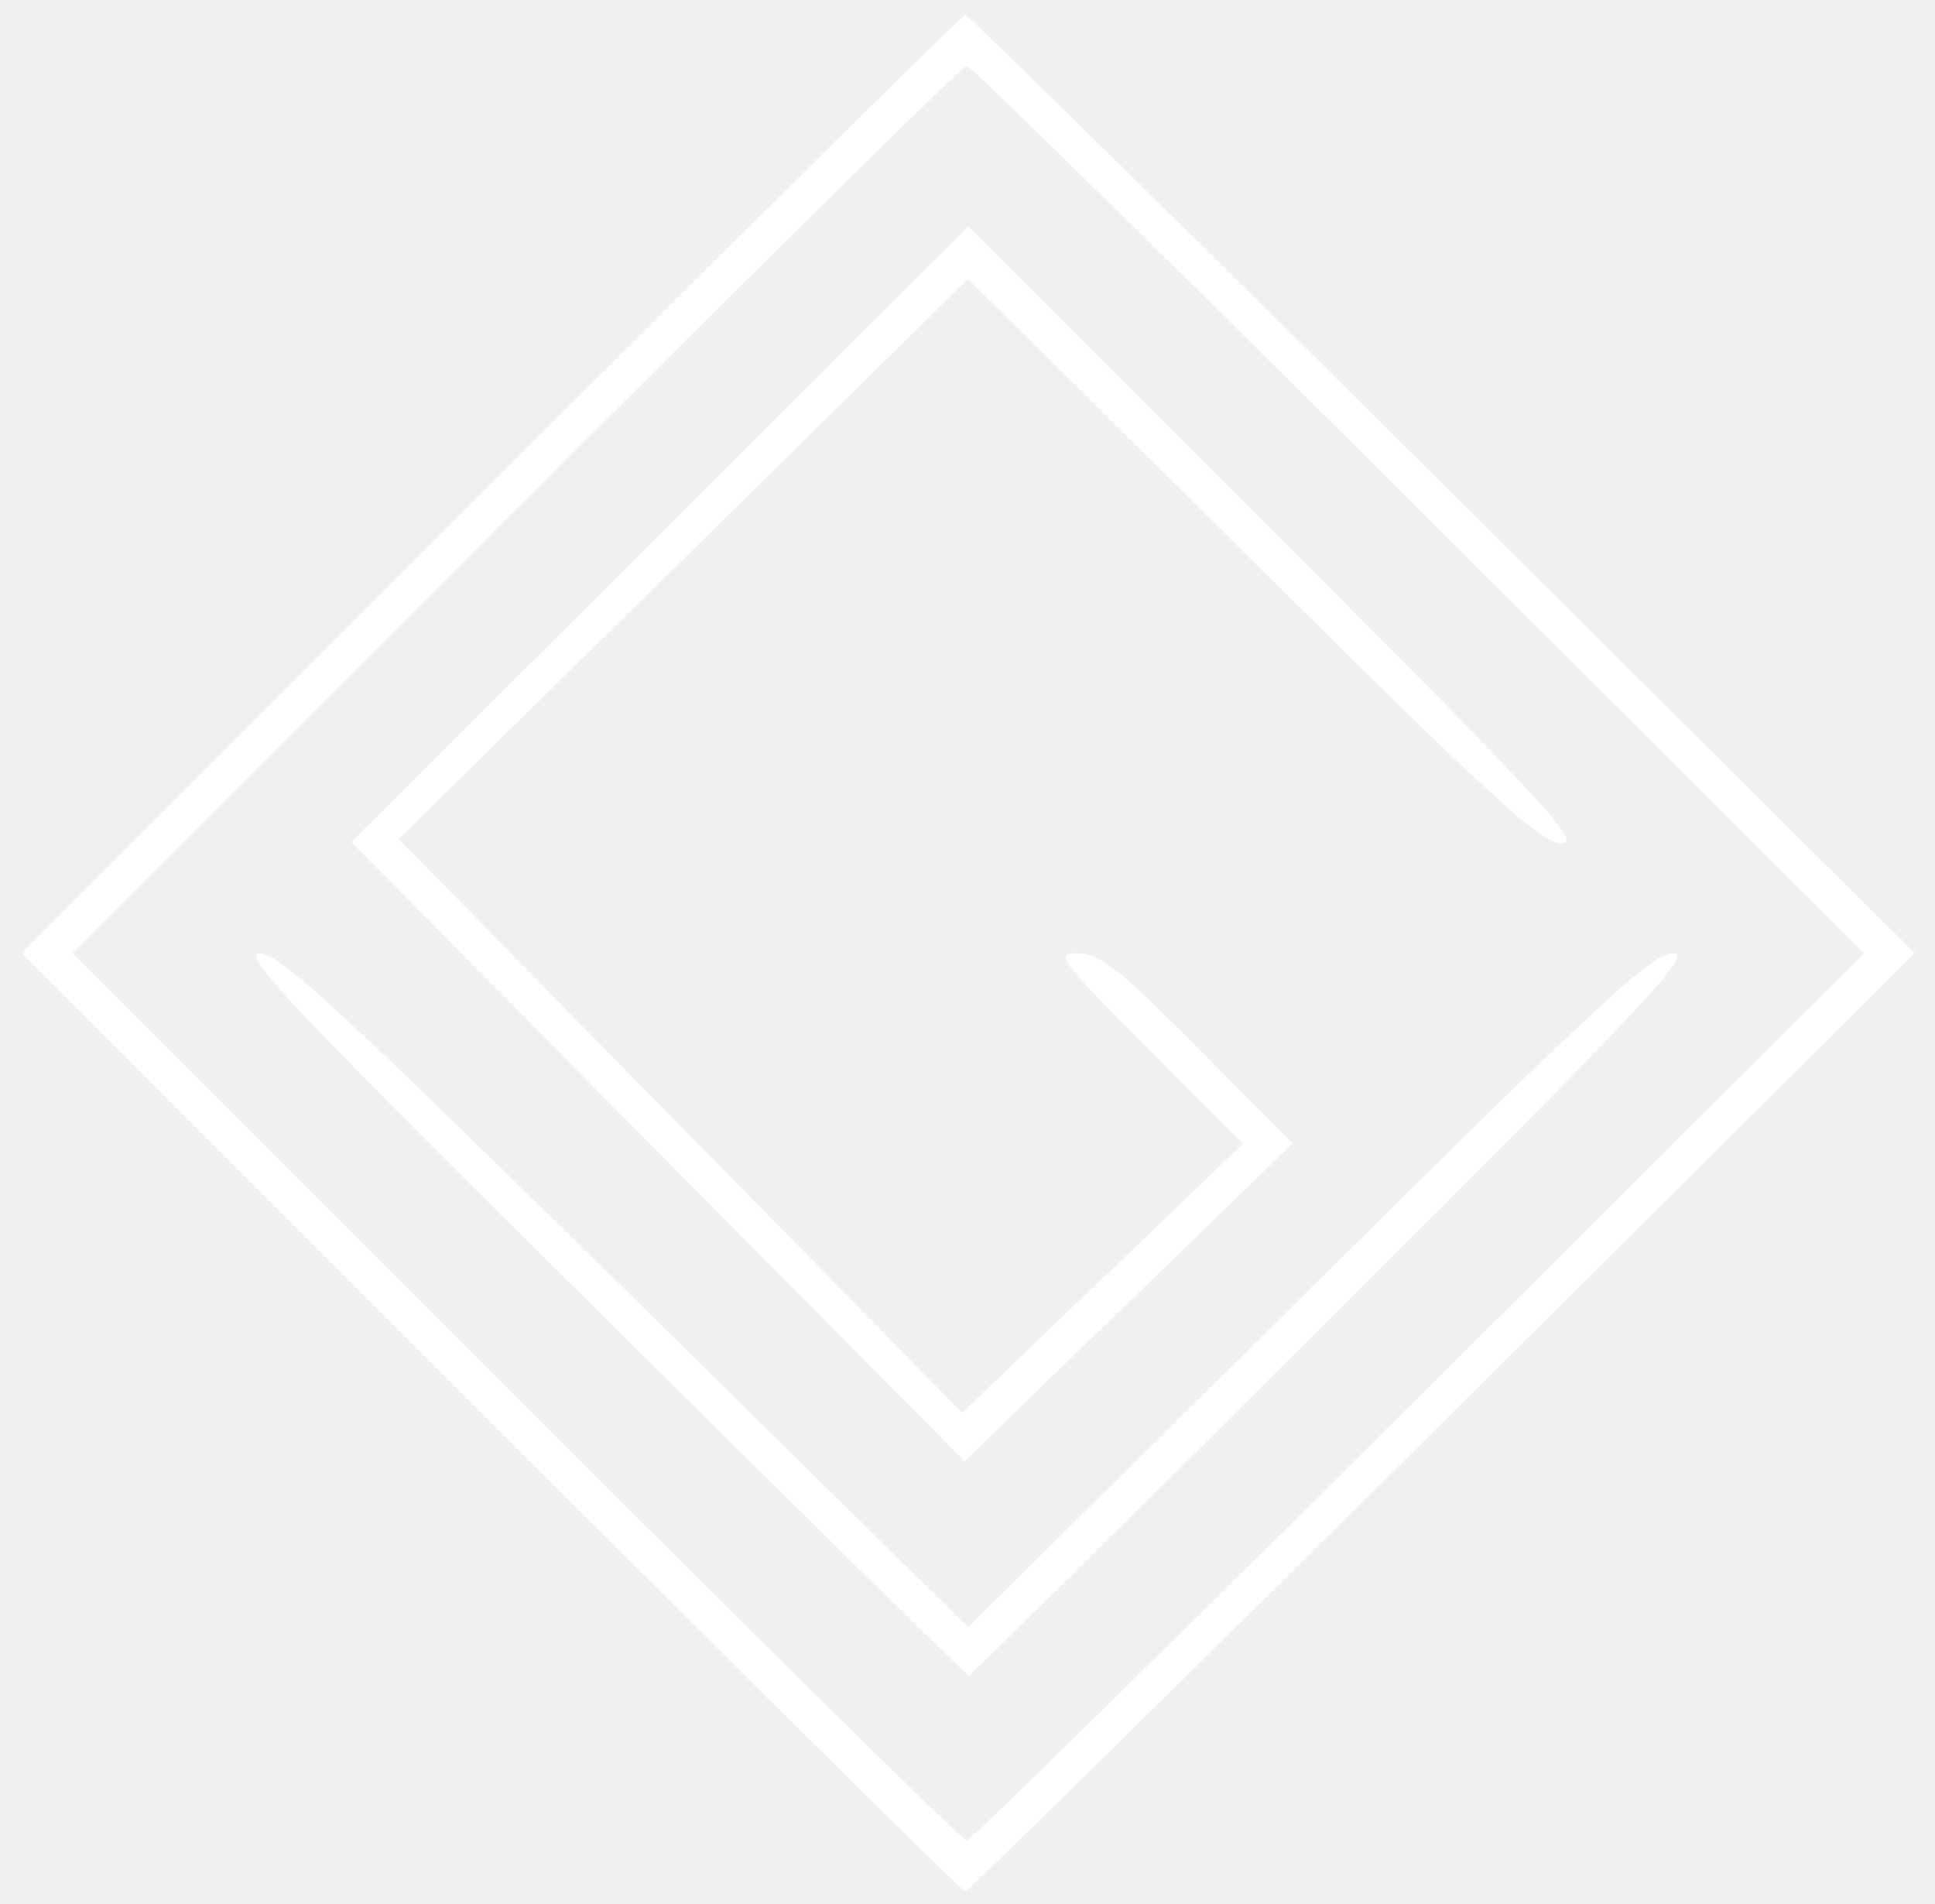
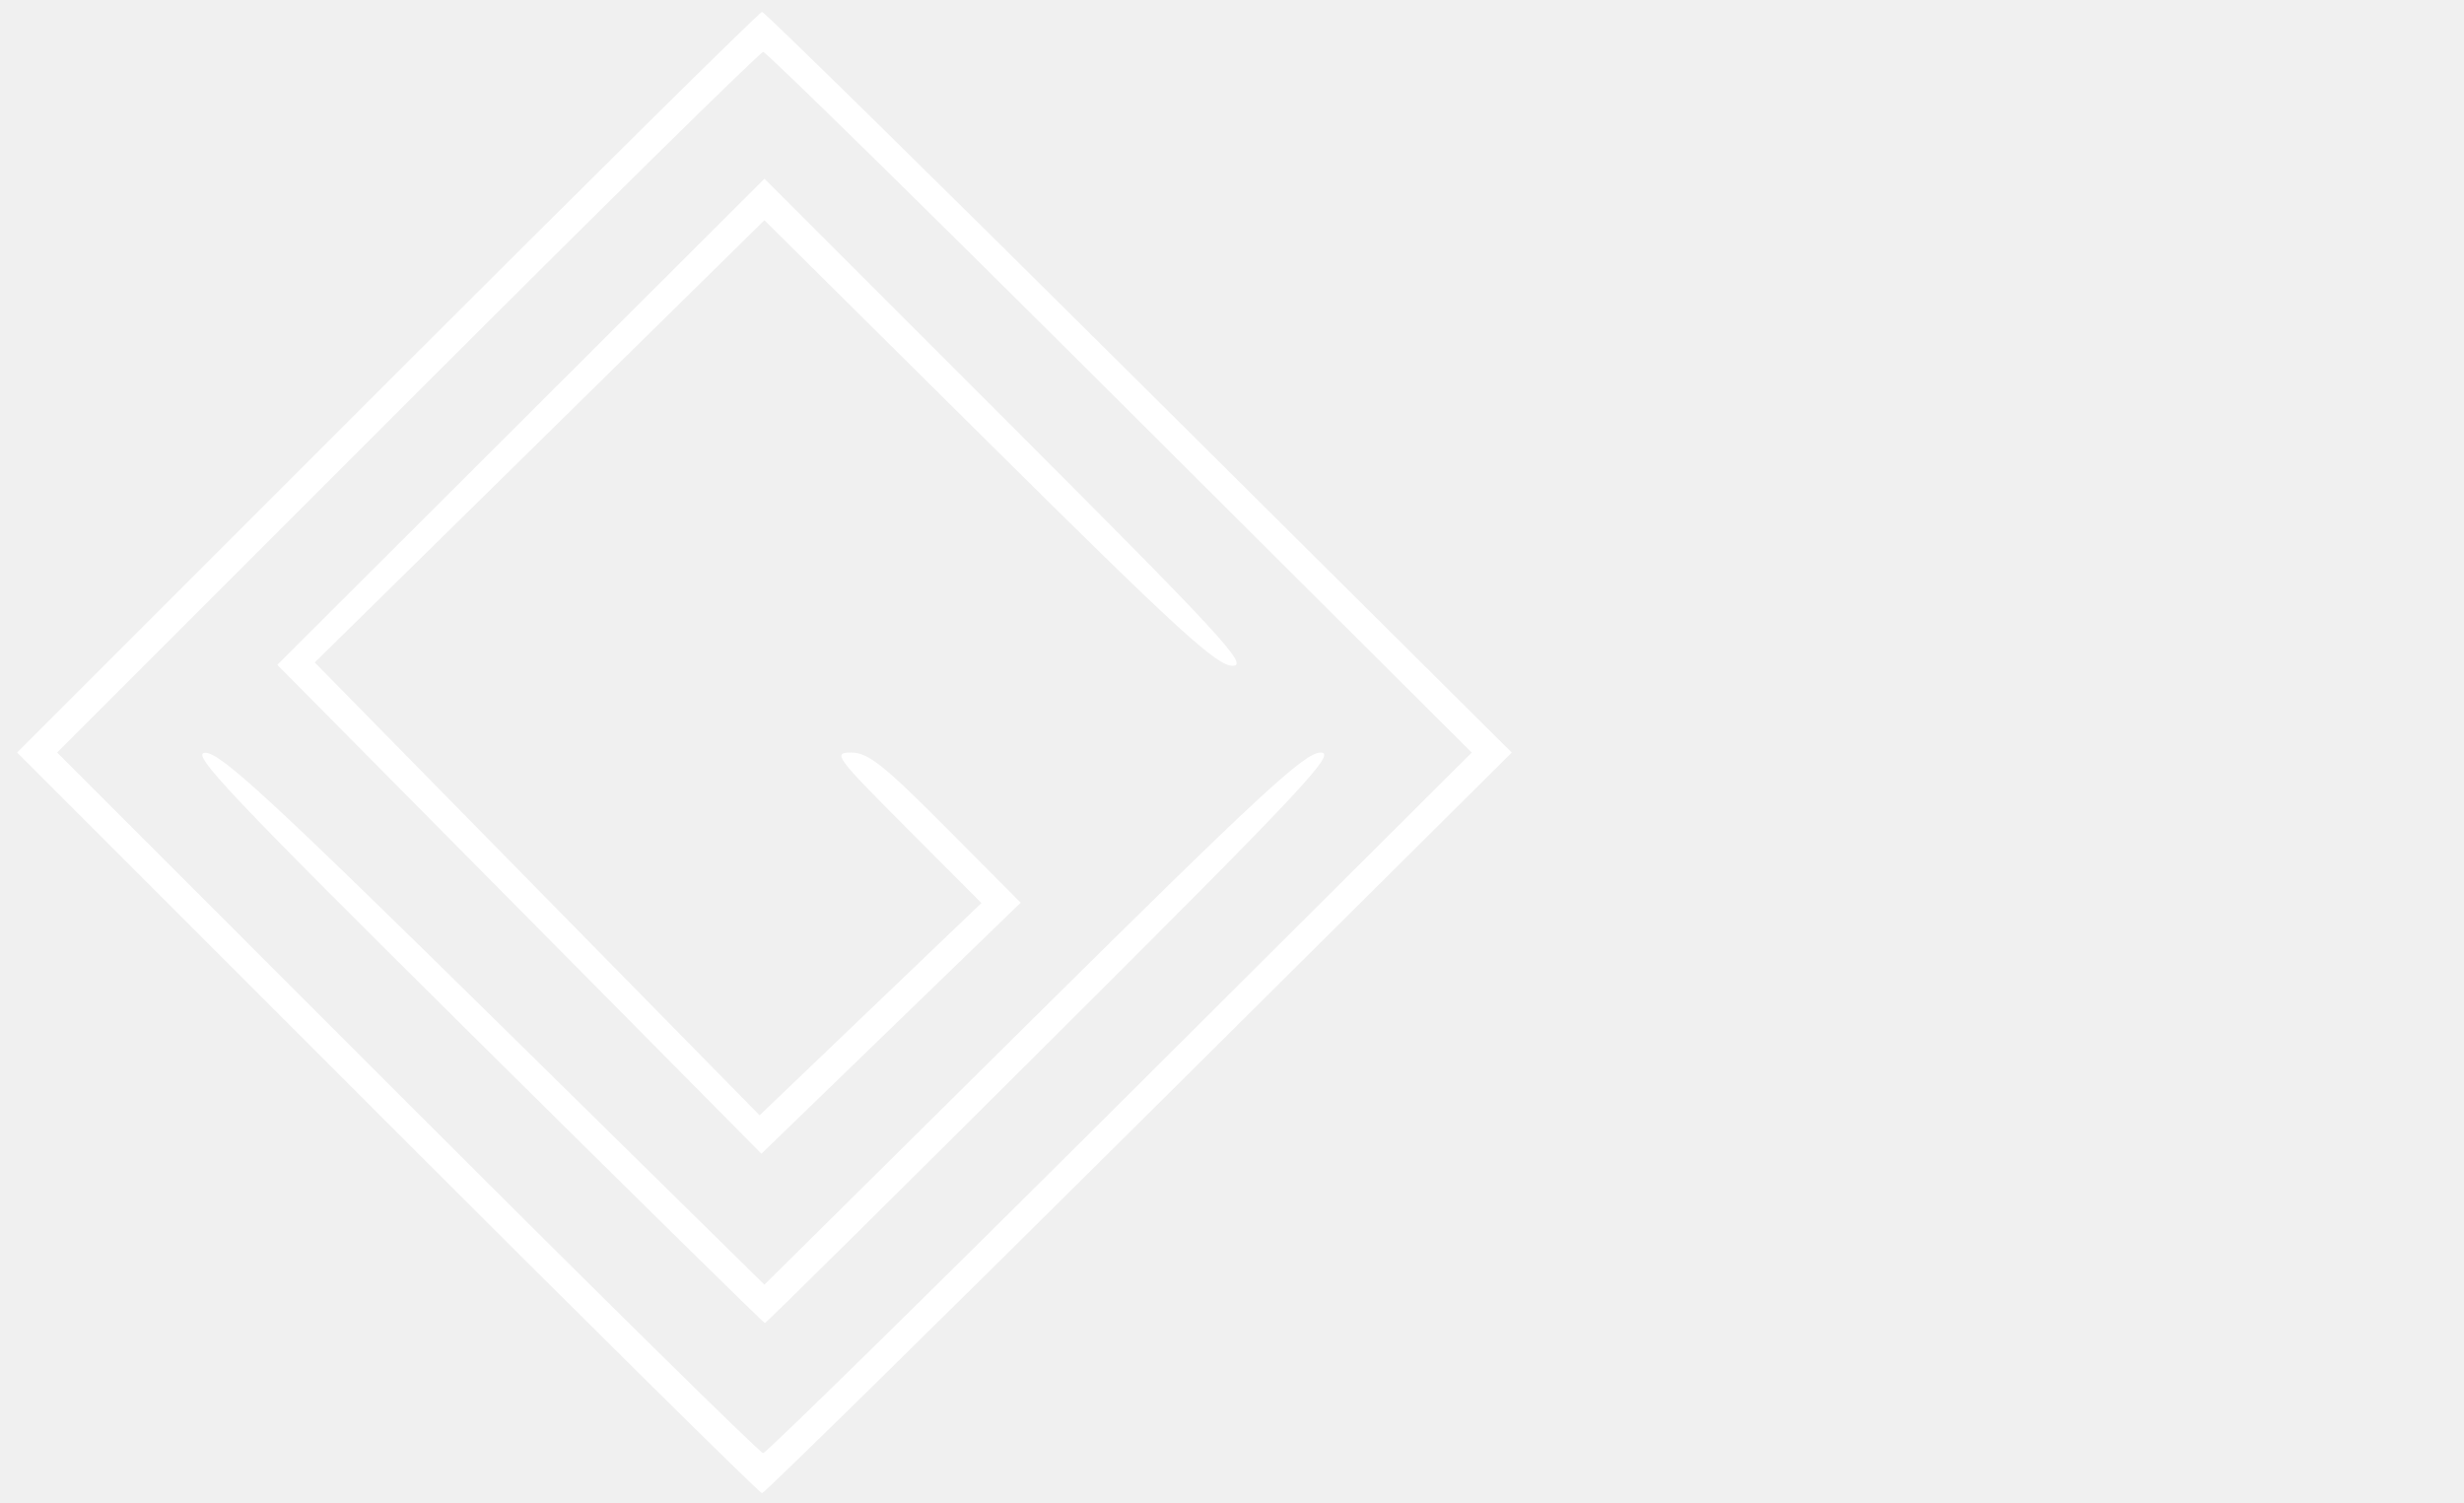
- <svg xmlns="http://www.w3.org/2000/svg" width="62" height="61" viewBox="0 0 62 61" fill="none">
+ <svg xmlns="http://www.w3.org/2000/svg" width="100" height="61" viewBox="0 0 100 61" fill="none">
  <path fill-rule="evenodd" clip-rule="evenodd" d="M15.722 15.512L0.694 30.542L15.722 45.572C23.988 53.839 30.829 60.602 30.925 60.602C31.02 60.602 37.906 53.839 46.227 45.573L61.354 30.543L46.23 15.513C37.912 7.246 31.026 0.482 30.928 0.482C30.83 0.482 23.988 7.246 15.722 15.512ZM45.464 16.326L59.729 30.544L45.46 44.761C37.611 52.58 31.091 58.977 30.97 58.977C30.849 58.977 24.353 52.58 16.535 44.76L2.319 30.542L16.535 16.325C24.353 8.505 30.851 2.107 30.975 2.107C31.098 2.107 37.618 8.505 45.464 16.326ZM21.139 17.119L11.254 26.983L21.078 36.903L30.902 46.824L36.163 41.73L41.424 36.636L38.394 33.589C35.877 31.058 35.227 30.542 34.553 30.542C33.782 30.542 33.897 30.699 36.785 33.596L39.831 36.65L35.329 40.958L30.828 45.265L21.801 36.076L12.774 26.886L21.899 17.912L31.023 8.938L40.141 17.98C47.797 25.573 49.381 27.022 50.024 27.022C50.698 27.022 49.603 25.835 40.908 17.137C35.473 11.701 31.025 7.253 31.025 7.254C31.024 7.254 26.575 11.693 21.139 17.119ZM19.27 42.12C25.695 48.487 30.993 53.697 31.043 53.697C31.092 53.697 36.36 48.487 42.748 42.12C52.93 31.971 54.269 30.542 53.598 30.542C52.952 30.542 51.117 32.24 41.928 41.341L31.023 52.139L20.055 41.35C11.011 32.452 8.956 30.559 8.338 30.551C7.693 30.544 9.228 32.167 19.27 42.12Z" fill="white" />
</svg>
